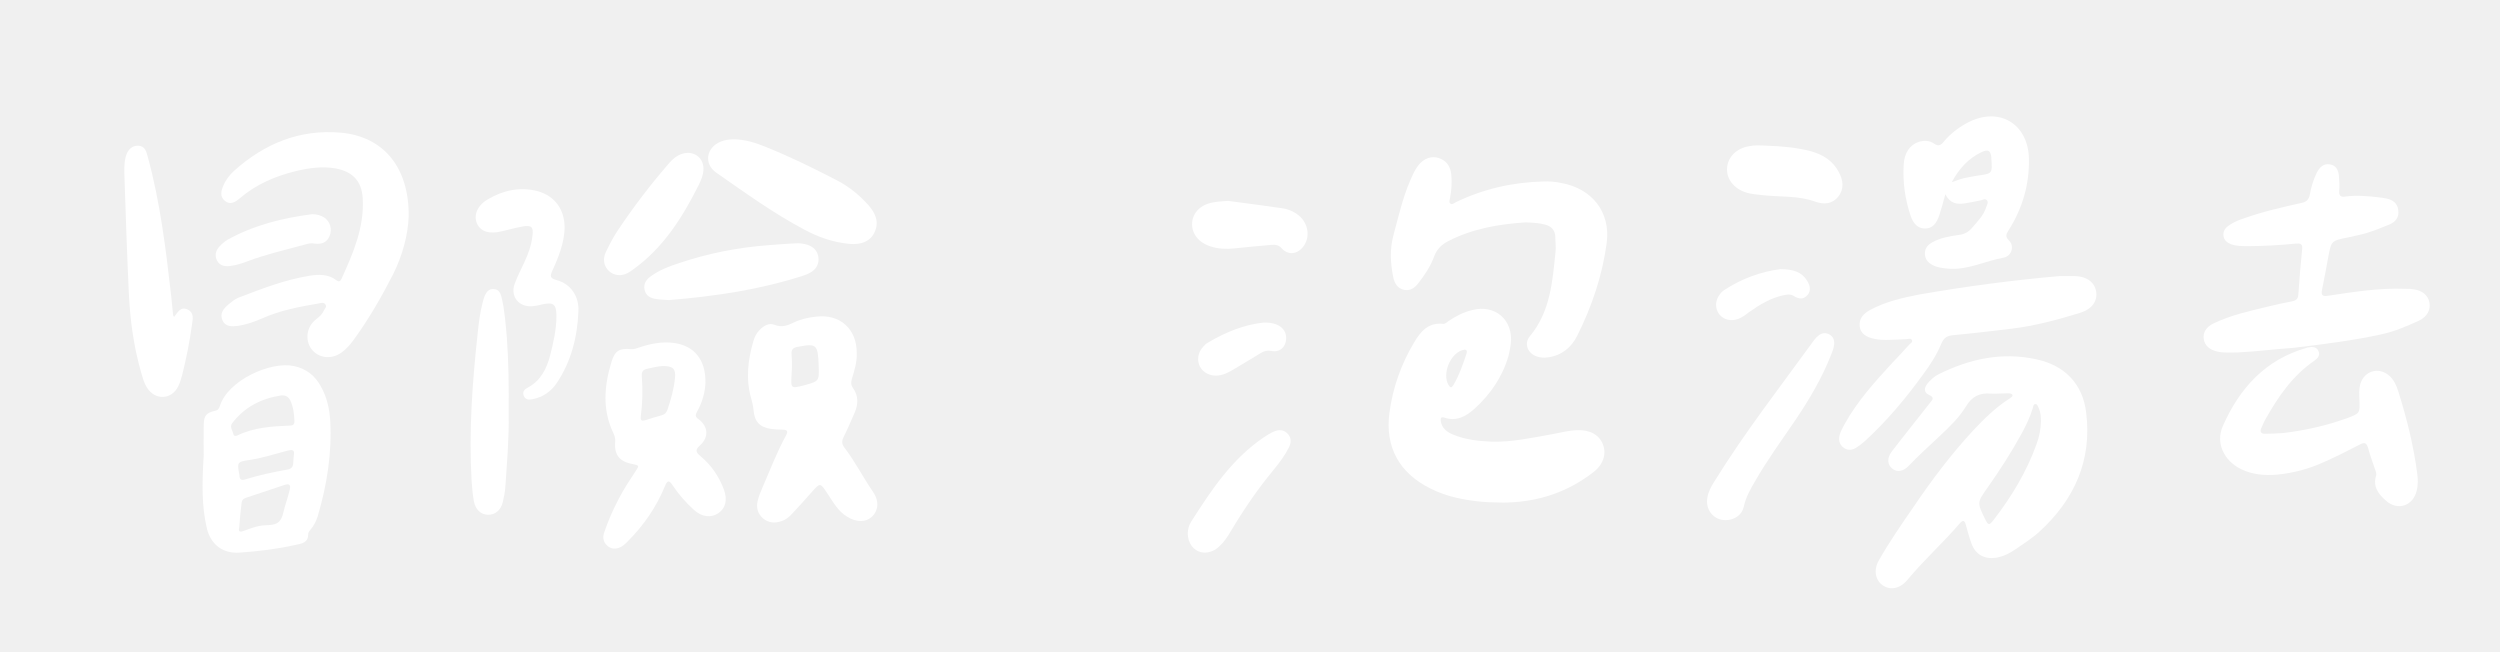
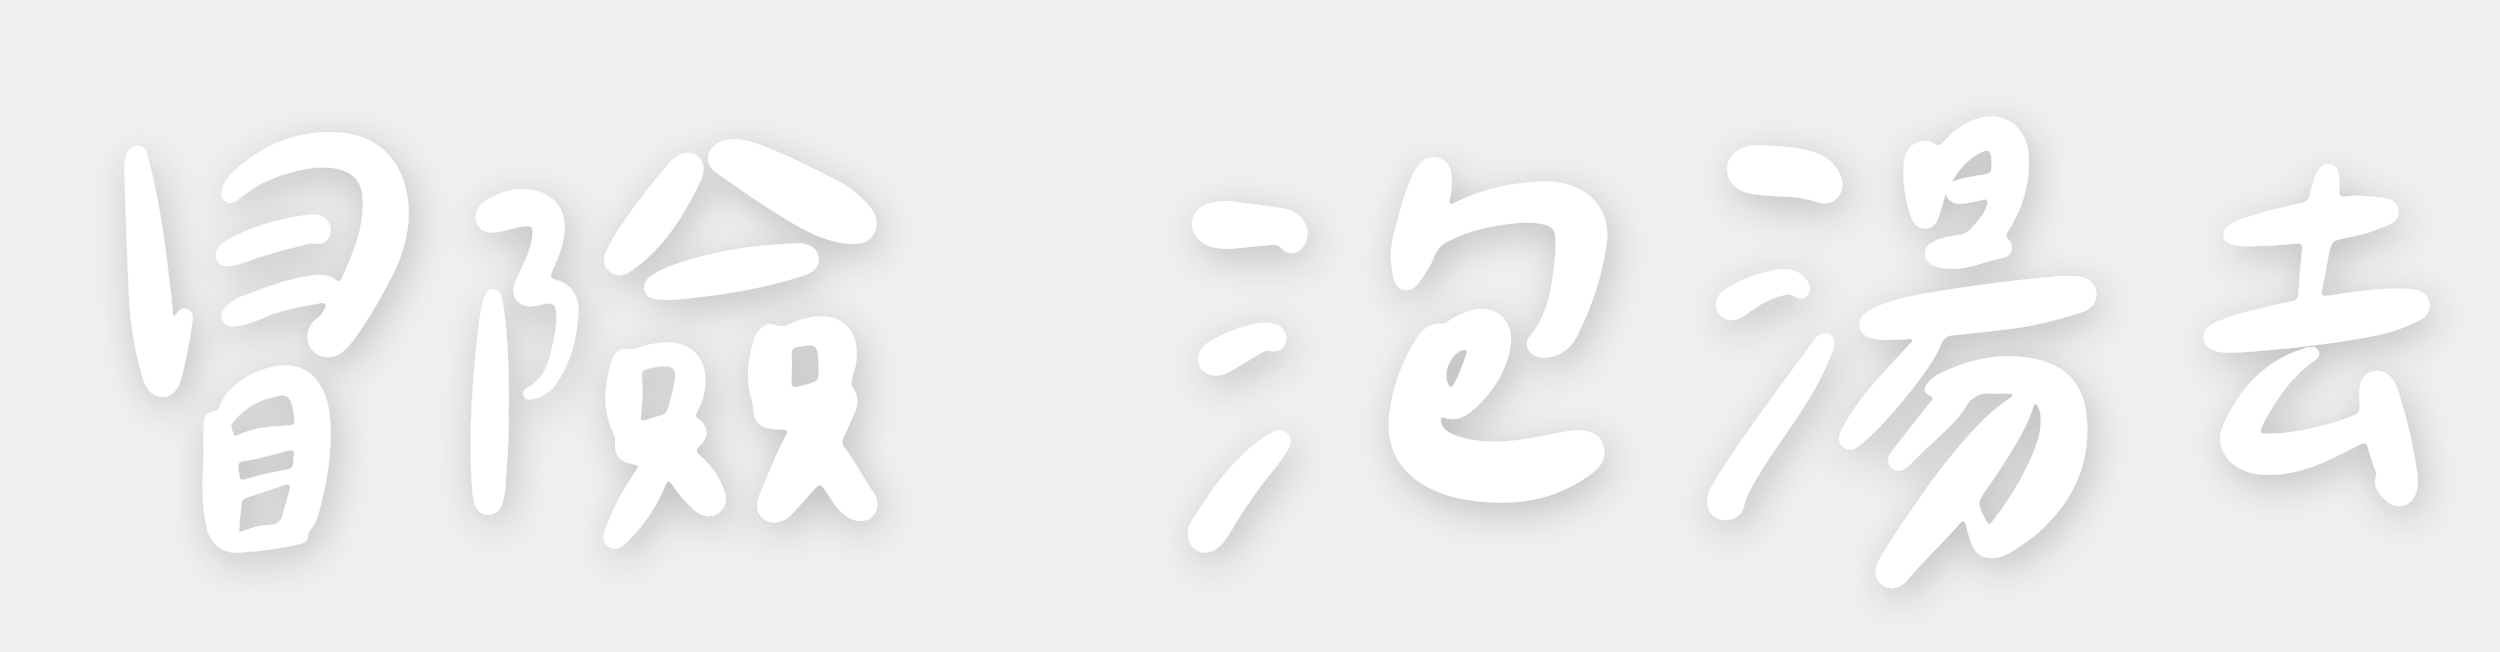
<svg xmlns="http://www.w3.org/2000/svg" version="1.1" x="0px" y="0px" viewBox="0 0 978.1 255" enable-background="new 0 0 978.1 255" xml:space="preserve">
-   <g id="_xFFFD__x9C__x96_撅_xFFFD__6_xA0_影像_1_" opacity="0.977">
- </g>
-   <g id="_xFFFD__x9C__x96_撅_xFFFD__5_xA0_影像_1_">
- </g>
-   <g id="_xFFFD__x9C__x96_撅_xFFFD__17_xA0_影像_3_">
- </g>
-   <g id="_xFFFD__x9C__x96_撅_xFFFD__7_xA0_影像_1_">
- </g>
-   <g id="_xFFFD__x9C__x96_撅_xFFFD__8_xA0_影像_1_">
- </g>
-   <g id="_xFFFD__x9C__x96_撅_xFFFD__9_xA0_影像_1_">
- </g>
-   <g id="_xFFFD__x9C__x96_撅_xFFFD__10_xA0_影像_1_">
+   <style>
+ 	#title {
+ 		filter:url(#dropshadow)
+ 	}
+ </style>
+   <filter id="dropshadow" height="130%">
+     <feGaussianBlur in="SourceAlpha" stdDeviation="8" />
+     <feOffset dx="2" dy="4" result="offsetblur" />
+     <feComponentTransfer>
+       <feFuncA type="linear" slope="0.2" />
+     </feComponentTransfer>
+     <feMerge>
+       <feMergeNode />
+       <feMergeNode in="SourceGraphic" />
+     </feMerge>
+   </filter>
+   <g id="title">
    <g>
      <path fill="#ffffff" d="M787.4,154.5c-0.7-0.8-1.6-0.6-2.5-0.6c-2,0-4,0.2-6,0.1c-4.4-0.4-7.4,1.1-9.8,5.1    c-2.6,4.3-6.4,7.9-10.1,11.4c-4.1,3.9-8.3,7.6-12.2,11.7c-2.1,2.3-4.7,2.7-6.5,1.1c-1.9-1.5-2.1-4.1-0.2-6.6    c4.9-6.4,10-12.7,15-19.1c1.1-1.3,1.8-2.1-0.4-3.1c-2-0.9-2-2.6-0.7-4.3c1.2-1.5,2.6-2.8,4.3-3.7c12.2-6.1,25-8.9,38.5-5.9    c11.1,2.4,18.1,9.7,19.4,20.9c2.3,18.6-4.6,34-18.3,46.5c-2.8,2.6-6.1,4.6-9.2,6.8c-2.3,1.6-4.8,2.9-7.7,3.4    c-4.6,0.7-8.1-1.2-9.7-5.6c-0.9-2.4-1.5-4.9-2.2-7.3c-0.4-1.5-1-2.1-2.3-0.6c-6.5,7.6-14,14.3-20.4,22c-2.9,3.6-6.7,4.4-9.8,2.3    c-2.9-2-3.7-6-1.5-9.8c4.1-7.2,8.8-14,13.5-20.8c7.1-10.5,14.7-20.6,23.3-29.9c4.4-4.7,9-9.2,14.5-12.7    C786.8,155.4,787.4,155.3,787.4,154.5z M798.5,164.9c0-1.8-0.1-3.6-0.9-5.3c-0.3-0.6-0.5-1.6-1.4-1.5c-0.7,0.1-0.7,1-0.9,1.6    c-1.1,3.6-2.7,6.9-4.5,10.2c-4,7.3-8.5,14.2-13.2,20.9c-4.1,5.8-4.1,5.8-1,12.2c1.3,2.6,1.6,2.7,3.4,0.4    c7-9.1,12.9-18.8,16.8-29.7C797.9,170.8,798.4,167.9,798.5,164.9z" />
      <path fill="#ffffff" d="M586.6,196.6c-5.7,0-11.4-0.6-17-1.9c-3.5-0.8-6.8-2-10-3.6c-12.1-6-17.8-16.2-16-29.6    c1.3-9.8,4.6-19.1,9.7-27.6c2.5-4.2,5.5-7.8,11.2-7.2c1,0.1,1.6-0.7,2.4-1.2c2.8-1.9,5.8-3.4,9.1-4.2c9-2.3,16.1,3.9,15.1,13.1    c-0.2,1.6-0.5,3.2-0.9,4.8c-2.4,8.3-7.1,15.1-13.4,20.8c-3.3,2.9-7,5-11.7,3.4c-1.5-0.5-1.5,0.4-1.4,1.4c0.4,2.6,2.2,4.1,4.5,5.1    c4.9,2.1,10.2,2.7,15.4,2.9c8,0.2,15.7-1.5,23.5-2.9c3.3-0.6,6.6-1.5,10-1.6c5-0.2,8.6,1.9,10,5.5c1.5,3.8,0.2,8-3.8,11    c-9.8,7.6-21,11.4-33.4,11.8C588.8,196.7,587.7,196.6,586.6,196.6z M572.9,136.8c-0.3,0.1-0.5,0.2-0.8,0.2    c-4.8,1.5-7.9,9.3-5.4,13.6c0.7,1.2,1.2,1.2,1.9,0.1c2.3-3.9,3.8-8.2,5.2-12.5C574,137.5,574,136.8,572.9,136.8z" />
      <path fill="#ffffff" d="M875.4,137.9c-3,0-5.4,0.2-7.7-0.3c-3.2-0.7-5.1-2.4-5.5-4.9c-0.4-2.5,0.9-4.8,3.9-6.2    c6.7-3.2,13.9-4.8,21-6.5c3.2-0.8,6.4-1.5,9.6-2.1c1.6-0.3,2.4-1,2.5-2.6c0.4-6,0.9-12,1.5-17.9c0.2-2.1-0.8-2.2-2.4-2.1    c-6.2,0.6-12.5,1-18.8,1c-2.2,0-4.4,0-6.5-0.7c-1.6-0.6-2.9-1.6-3.1-3.4c-0.2-1.7,0.7-3,2-3.9c1.9-1.4,4-2.2,6.1-2.9    c7.3-2.6,14.8-4.3,22.4-6c2-0.4,2.9-1.3,3.3-3.3c0.5-2.9,1.4-5.8,2.7-8.5c1.1-2.1,2.6-3.7,5.1-3.3c2.7,0.4,3.4,2.5,3.6,4.8    c0.1,1.8,0.3,3.6,0.1,5.4c-0.2,2,0.5,2.7,2.4,2.4c4.4-0.6,8.7-0.2,13,0.3c1.1,0.1,2.2,0.3,3.2,0.5c2.4,0.5,4.2,1.9,4.5,4.5    c0.4,2.7-1,4.6-3.4,5.6c-3.9,1.6-7.7,3.2-11.8,4.1c-1.5,0.3-3,0.7-4.5,1c-6.5,1.3-6.5,1.3-7.7,7.7c-0.8,4.2-1.5,8.4-2.4,12.6    c-0.5,2.3,0.1,2.9,2.4,2.5c10-1.5,19.9-3.1,30.1-2.7c1.1,0,2.2,0,3.3,0.2c3.4,0.4,5.7,2.4,6.2,5.2c0.5,2.8-0.9,5.5-4,7    c-4.8,2.2-9.6,4.3-14.8,5.4c-11.4,2.5-22.9,3.9-34.5,5.3C889.8,136.6,882.3,137.6,875.4,137.9z" />
      <path fill="#ffffff" d="M159.9,84.4c-0.2,7.1-2.3,15.4-6.2,23.1c-4.3,8.4-9,16.6-14.5,24.3c-1.6,2.3-3.3,4.5-5.7,6.2    c-4,2.8-9,2.1-11.7-1.5c-2.6-3.6-1.8-8.8,1.9-11.6c1.3-1,2.4-2,3-3.4c0.4-0.8,1.3-1.5,0.6-2.4c-0.6-0.9-1.7-0.6-2.5-0.4    c-7.6,1.3-15.2,2.7-22.3,5.9c-3,1.3-6.1,2.4-9.4,2.9c-2.4,0.3-5,0.4-6.1-2.3c-1.1-2.6,0.5-4.5,2.4-6.1c1.2-1,2.4-2,3.8-2.6    c9.1-3.5,18.1-7,27.8-8.6c3.7-0.6,7.5-0.7,10.7,1.8c0.9,0.7,1.5,0.3,1.9-0.6c4.6-10.1,9-20.2,8.3-31.6c-0.4-6.7-4-10.4-10.6-11.6    c-5.2-0.9-10.3-0.2-15.4,1c-8.2,2-15.7,5.2-22.1,10.7c-1.8,1.5-3.7,2.7-5.8,1c-2.1-1.7-1.5-3.9-0.6-6c0.9-2.2,2.4-4.1,4.1-5.7    c11.9-10.7,25.7-16.4,41.8-15C150,53.4,160,65.4,159.9,84.4z" />
      <path fill="#ffffff" d="M596.8,87c-10.3,0.7-20.6,2.4-30.1,7.3c-2.6,1.3-4.5,3.1-5.6,6c-1.4,3.9-3.7,7.3-6.2,10.5    c-1.4,1.8-3.1,3.1-5.6,2.6c-2.6-0.6-3.7-2.6-4.2-4.9c-1.1-5.4-1.4-10.8,0-16.2c2-7.3,3.6-14.7,6.6-21.6c0.9-2.1,1.8-4.2,3.2-6    c2.1-2.7,5.1-3.8,7.9-2.9c3.2,1,4.7,3.4,5,6.5c0.3,3.1,0.1,6.2-0.5,9.2c-0.1,0.7-0.5,1.6,0.1,2.1c0.8,0.7,1.5-0.2,2.2-0.5    c10.8-5.2,22.2-7.8,34.2-8.1c2.4-0.1,4.7,0.1,7.1,0.6c12,2.2,19.3,11.4,17.7,23.5c-1.7,12.7-5.8,24.8-11.5,36.2    c-2.3,4.6-6,7.7-11.3,8.5c-2,0.3-4,0.1-5.8-0.9c-2.7-1.6-3.5-4.8-1.5-7.3c8.1-9.7,8.9-21.5,10.1-33.3c0.2-1.8-0.1-3.6-0.1-5.4    c0-2.9-1.6-4.5-4.3-5.1c-0.9-0.2-1.8-0.4-2.7-0.5C600,87.1,598.5,87.1,596.8,87z" />
      <path fill="#ffffff" d="M335.2,138.3c0.1,3.4-0.9,6.6-1.9,9.9c-0.4,1.3-0.4,2.4,0.4,3.6c2.2,3,2.1,6.3,0.7,9.6    c-1.4,3.2-2.8,6.5-4.4,9.7c-0.8,1.6-0.6,2.8,0.5,4.2c4.1,5.4,7.2,11.5,11.1,17.2c2.5,3.6,2,7.4-0.5,9.7c-2.4,2.2-6,2.2-9.6,0    c-3.7-2.2-5.6-5.9-7.9-9.3c-2.7-4.1-2.7-4.1-6-0.4c-2.5,2.9-5.1,5.7-7.7,8.5c-1.2,1.3-2.5,2.4-4.2,2.9c-2.6,0.9-5,0.7-7.2-1.1    c-2-1.8-2.7-4.1-2.1-6.7c0.4-1.8,1.1-3.5,1.8-5.1c3-6.9,5.7-14,9.3-20.6c0.9-1.6,0.6-2.3-1.3-2.3c-1.5,0-3.1-0.1-4.6-0.3    c-4.5-0.7-6.4-2.9-6.8-7.4c-0.1-1.5-0.5-3-0.9-4.5c-2.2-7.6-1.3-15.1,0.9-22.6c0.5-1.6,1.2-3,2.4-4.2c1.6-1.7,3.7-2.9,5.9-2    c2.8,1.1,4.9,0.3,7.4-0.9c2.7-1.3,5.7-2,8.7-2.3C328.6,122.7,335.3,128.7,335.2,138.3z M320.3,143.1c-0.3-8.4-0.8-8.8-8.2-7.4    c-1.9,0.3-2.6,1.1-2.4,3.1c0.2,2.5,0.2,5.1,0,7.6c-0.3,5.7-0.4,5.7,5.1,4.3C320.5,149.1,320.5,149.1,320.3,143.1z" />
      <path fill="#ffffff" d="M79.7,178.1c0-2.4-0.1-7.2,0-12c0.1-3.5,1-4.6,4.5-5.4c1.1-0.2,1.5-0.9,1.8-1.8    c3.2-10.2,19.9-17.6,28.9-15.7c4.9,1,8.4,3.8,10.7,8.1c2.3,4.1,3.3,8.6,3.6,13.3c0.7,12.7-1.3,25.2-4.9,37.4    c-0.6,1.9-1.5,3.7-2.8,5.2c-0.4,0.5-0.9,1.1-0.9,1.6c0,3.5-2.2,3.8-5,4.4c-7.2,1.6-14.5,2.5-21.8,3c-6.4,0.5-11.2-3-12.8-9.2    C78.9,198.3,79,189.4,79.7,178.1z M110,154.7c-7.7,1.2-14.3,4.5-19.1,10.8c-1.2,1.5,0.1,2.9,0.4,4.3c0.2,0.8,0.8,0.9,1.5,0.6    c6.5-3.2,13.6-3.6,20.7-3.9c1.1,0,1.7-0.5,1.7-1.6c-0.1-2.8-0.4-5.6-1.6-8.2C112.8,155.1,111.6,154.6,110,154.7z M93.6,206.4    c-0.5,1.8,0.5,1.8,1.8,1.3c2.7-1,5.5-2.1,8.4-2.2c3.5-0.1,6-0.3,7-4.8c0.7-3.1,1.9-6.1,2.6-9.3c0.4-1.9-0.4-2.2-2-1.7    c-5,1.7-10,3.3-15,5c-1.2,0.4-1.8,0.9-1.9,2.3C94.1,200.1,93.8,203.3,93.6,206.4z M115,177.8c0.3-1.9-0.8-1.9-2.5-1.5    c-4.8,1.3-9.6,2.8-14.5,3.6c-5.3,0.8-5.3,0.8-4.3,6.1c0,0.1,0,0.2,0,0.3c0.1,1.3,0.8,1.7,2.1,1.3c5.5-1.7,11.1-2.9,16.7-3.9    c1.3-0.2,2.1-0.9,2.2-2.3C114.7,180.2,114.9,179.1,115,177.8z" />
      <path fill="#ffffff" d="M276,149.6c-0.1,3.5-1.1,7.6-3.2,11.3c-0.7,1.3-1,2.1,0.5,3.1c3.8,2.8,4.1,7.1,0.6,10.2    c-2.1,1.9-1.6,2.8,0.2,4.3c4.2,3.5,7.2,7.9,9.1,13c1.5,4,0.7,7.4-2.2,9.3c-2.8,1.9-6.4,1.5-9.5-1.3c-3.2-2.9-6-6.1-8.4-9.7    c-1.3-2-2-1.9-2.9,0.3c-3.4,8.3-8.4,15.5-14.7,21.8c-1,1-1.9,1.9-3.3,2.4c-1.7,0.6-3.3,0.4-4.6-0.8c-1.6-1.4-1.9-3.3-1.2-5.2    c1.5-4.5,3.4-8.8,5.6-13c1.9-3.7,4.2-7.2,6.5-10.7c1.7-2.5,1.7-2.5-1.2-3.1c-5-0.9-7.1-3.7-6.6-8.8c0.1-1.3-0.3-2.3-0.8-3.4    c-4.3-9.1-3.5-18.4-0.7-27.6c1.4-4.6,3.1-5.5,7.8-5.1c1.1,0.1,2-0.3,2.9-0.6c4.5-1.5,9.1-2.5,13.9-1.8    C271.6,135.3,276.1,140.7,276,149.6z M259.3,143.2c-1.8,0.1-4,0.6-6.2,1.1c-1.7,0.4-2.1,1.3-2,2.9c0.4,5.3,0.3,10.5-0.4,15.7    c-0.2,1.7,0.4,1.9,1.8,1.5c2.1-0.7,4.1-1.3,6.3-1.9c1.2-0.3,1.9-1,2.3-2.1c1.4-4.1,2.6-8.3,3-12.7    C264.4,144.3,263.3,143.2,259.3,143.2z" />
      <path fill="#ffffff" d="M805.9,108c1.9,0,3.8,0,5.7,0c4.8,0.1,7.9,2.4,8.5,6.1c0.6,3.7-1.7,6.9-6.3,8.3    c-8.8,2.7-17.6,5.1-26.8,6.2c-7.5,0.9-15,1.8-22.5,2.5c-2.5,0.2-3.9,0.8-5,3.4c-1.8,4.4-4.5,8.5-7.4,12.4    c-6.7,9.2-14,17.9-22.4,25.6c-1.1,1-2.4,2-3.7,2.8c-1.6,0.9-3.3,1-4.9-0.3c-1.5-1.2-1.8-2.9-1.4-4.7c0.4-1.6,1.3-3,2-4.4    c5-9,11.8-16.5,18.7-24c2.2-2.3,4.4-4.6,6.5-7c0.5-0.6,1.6-1,1.1-1.9c-0.4-0.8-1.5-0.3-2.3-0.3c-2.6,0.1-5.3,0.3-7.9,0.3    c-1.4,0-2.9-0.1-4.3-0.4c-3.5-0.6-5.6-2.3-5.9-4.8c-0.4-3.2,1.5-5.1,4-6.5c6.1-3.3,12.7-4.8,19.4-6.1    C769.4,112,787.6,109.6,805.9,108z" />
      <path fill="#ffffff" d="M923.1,156.4c-0.1-2-0.2-4,0.3-6c1.5-5.4,7.5-7.1,11.6-3.2c1.7,1.6,2.6,3.7,3.3,5.9    c3.3,10.5,6,21.2,7.4,32.1c0.3,2.3,0.4,4.5-0.2,6.8c-1.4,5.9-7.4,8-12,3.9c-2.9-2.5-5.2-5.5-3.9-9.7c0.3-0.9-0.1-1.8-0.4-2.6    c-0.9-2.8-2-5.5-2.7-8.3c-0.6-2-1.3-2.4-3.2-1.4c-4.6,2.4-9.2,4.7-13.9,6.8c-5.9,2.7-12.1,4.4-18.6,5c-4.9,0.4-9.6,0-14.1-2.2    c-6.6-3.3-10-10.2-7-16.9c6.5-14.7,16.6-25.9,32.7-30.5c0.3-0.1,0.5-0.2,0.8-0.2c1.6-0.3,3.2-0.2,3.9,1.5c0.7,1.6-0.3,2.8-1.6,3.7    c-8.6,5.9-14.2,14.1-19.2,23c-0.6,1-1,2.1-1.5,3.2c-0.8,1.6-0.2,2.5,1.5,2.4c2.4,0,4.7-0.1,7.1-0.3c8.5-1,16.8-2.9,24.9-5.8    C923.3,161.7,923.3,161.7,923.1,156.4z" />
      <path fill="#ffffff" d="M761.1,76c-0.9,3.2-1.5,5.6-2.3,8c-1.2,3.7-2.9,5.4-5.6,5.4c-2.7,0-4.6-1.6-5.8-5.3    c-2.1-6.4-3-12.9-2.6-19.6c0.2-4.7,2.5-7.9,5.9-9c2.1-0.6,4.2-0.6,6,0.7c1.7,1.2,2.7,0.6,3.8-0.8c2.5-3,5.6-5.4,9.1-7.3    c12.3-6.6,23.9,0.1,24.2,14c0.2,10-2.5,19.4-7.9,27.9c-0.9,1.5-1.6,2.4,0.1,4.1c2.2,2.1,1.1,6.1-2.1,6.7c-7.3,1.3-14.1,5-21.8,4.3    c-2-0.2-4-0.4-5.8-1.3c-1.8-0.9-3.1-2.2-3.2-4.4c-0.1-2.2,1.1-3.6,2.9-4.6c3.2-1.8,6.9-2.4,10.5-2.9c2.1-0.3,3.6-1.1,5-2.7    c2.2-2.6,4.6-4.9,5.6-8.2c0.3-0.8,0.9-1.8,0.3-2.6c-0.7-0.9-1.7-0.2-2.5,0c-2.1,0.4-4.3,0.9-6.4,1.2C765.6,80,762.9,79.6,761.1,76    z M763.6,71.3c1.6-0.6,3.2-1.2,4.8-1.6c1.8-0.4,3.6-0.7,5.4-1c5.7-0.8,5.7-0.8,5.3-6.5c0-0.2,0-0.4,0-0.5    c-0.3-2.8-1.2-3.4-3.8-2.2C770,62,766.4,66.1,763.6,71.3z" />
      <path fill="#ffffff" d="M68.1,124c1.5-1.9,2.6-4.2,5.3-2.9c2.7,1.3,2,3.8,1.7,6c-0.9,6.6-2.2,13.1-3.8,19.5    c-0.4,1.6-0.9,3.2-1.6,4.6c-2.6,5.2-8.9,5.5-12.1,0.6c-1.2-1.8-1.7-3.8-2.3-5.8c-3-10.3-4.4-20.8-4.9-31.4    c-0.7-15.1-1.2-30.1-1.7-45.2c-0.1-2.7-0.2-5.5,0.5-8.1c0.7-2.8,2.6-4.4,4.9-4.3c2.7,0.2,3.1,2.2,3.7,4.3    c4.9,17.9,7.1,36.3,9.2,54.7c0.3,2.3,0.4,4.7,0.7,7C67.7,123.4,67.8,123.5,68.1,124z" />
      <path fill="#ffffff" d="M287.3,54.5c4.2,0.1,8.2,1.3,12.1,2.9c9.7,3.9,19.1,8.5,28.3,13.3c4.6,2.4,8.6,5.7,12.1,9.6    c2.7,3.1,4.3,6.6,2.3,10.7c-1.6,3.4-5.2,4.9-10,4.4c-6.1-0.6-11.9-2.6-17.3-5.5c-12.1-6.4-23.3-14.5-34.5-22.3    c-5.1-3.5-4-9.9,1.7-12.2C283.7,54.7,285.5,54.5,287.3,54.5z" />
      <path fill="#ffffff" d="M220.9,89.4c-0.2,5.6-2.3,11.1-4.8,16.5c-1,2.2-0.9,3,1.7,3.7c5.3,1.4,8.8,6.1,8.5,12.2    c-0.4,10-2.8,19.6-8.5,28.1c-2.3,3.4-5.5,5.5-9.5,6.3c-1.4,0.3-2.8,0.2-3.4-1.4c-0.6-1.5,0.3-2.5,1.5-3.1    c5.1-2.7,7.4-7.3,8.8-12.5c1.3-5.1,2.5-10.3,2.5-15.6c0-4.6-1.2-5.5-5.6-4.5c-1.2,0.3-2.5,0.6-3.7,0.7c-5.4,0.5-8.9-3.8-7-8.9    c1.1-2.9,2.5-5.6,3.8-8.4c1.5-3.2,2.7-6.6,3.1-10.1c0.5-3.6-0.3-4.4-3.8-3.8c-2.8,0.5-5.5,1.3-8.2,1.9c-4.9,1.2-8.3,0.1-9.7-3.1    c-1.4-3.3,0.2-7.1,4.4-9.5c6-3.5,12.5-4.9,19.4-3.1C217.1,76.7,221,82,220.9,89.4z" />
      <path fill="#ffffff" d="M199,162.1c0.2,8.6-0.6,18.5-1.3,28.5c-0.1,2-0.6,4-1,5.9c-0.8,3.2-3,4.9-5.7,4.9c-2.8,0-5-2-5.6-5.3    c-0.5-2.7-0.7-5.4-0.9-8.1c-1.1-19.3,0.3-38.5,2.4-57.7c0.4-4,0.9-8,1.9-11.8c0.2-1,0.5-1.9,0.9-2.9c0.7-1.5,1.7-2.7,3.5-2.5    c1.9,0.1,2.6,1.5,3,3.1c1.3,5.2,1.6,10.6,2.1,15.9C199,141.6,199.1,151.1,199,162.1z" />
      <path fill="#ffffff" d="M675.1,203.5c-4.7,0-8-4.1-7.1-8.9c0.4-2.3,1.5-4.3,2.7-6.2c11.9-19.2,25.8-37.1,39.1-55.4    c0.5-0.7,1.2-1.4,1.9-1.9c1.3-0.9,2.7-1,4.1-0.2c1.4,0.8,1.9,2.1,1.8,3.7c-0.1,1.7-0.8,3.2-1.4,4.7c-3.5,8.8-8.3,16.9-13.6,24.8    c-5.4,8-11.1,15.7-15.9,24.1c-1.9,3.2-3.7,6.4-4.5,10.2C681.5,201.5,678.5,203.5,675.1,203.5z" />
      <path fill="#ffffff" d="M261.8,117.4c-1.2-0.1-3.1-0.1-5-0.4c-2.2-0.3-4.1-1.2-4.6-3.6c-0.6-2.5,0.8-4.2,2.7-5.5    c3.2-2.3,6.9-3.7,10.6-4.9c11.5-3.9,23.3-6.2,35.4-7.1c3.4-0.3,6.9-0.5,10.3-0.7c1.6-0.1,3.3,0.1,4.8,0.6c2.3,0.8,3.9,2.4,4.2,4.9    c0.3,2.4-0.7,4.3-2.6,5.6c-1,0.7-2.1,1.1-3.2,1.5C297.4,113.3,280.1,115.9,261.8,117.4z" />
      <path fill="#ffffff" d="M269.1,59.8c3.7,0,6.4,2.9,6.1,6.8c-0.1,2-0.9,3.9-1.8,5.7c-6.4,12.8-13.9,24.7-25.8,33.2    c-0.6,0.4-1.2,0.9-1.8,1.2c-2.6,1.5-5.6,1.2-7.6-0.7c-1.9-1.8-2.5-4.6-1.2-7.3c1.4-2.9,2.8-5.7,4.6-8.4c6.2-9.3,13-18.2,20.3-26.6    C263.8,61.6,266,59.9,269.1,59.8z" />
      <path fill="#ffffff" d="M691.3,57c5.8,0.2,11.6,0.7,17.3,2.2c4.6,1.3,8.5,3.7,10.8,8.1c1.7,3.1,2.2,6.5-0.1,9.5    c-2.4,3.1-5.7,3.3-9.1,2.1c-6.6-2.4-13.5-1.8-20.2-2.5c-2.4-0.3-4.9-0.4-7.2-1.2c-4.6-1.6-7.4-5.3-7.1-9.5    c0.3-4.3,3.7-7.7,8.6-8.5C686.6,56.7,688.9,56.9,691.3,57z" />
      <path fill="#ffffff" d="M471.6,216.2c-3.5,0.1-6.3-2.5-6.8-6.2c-0.3-2.2,0.2-4.3,1.3-6c7.8-12.3,15.9-24.4,28.2-32.8    c1.3-0.9,2.8-1.8,4.2-2.4c1.9-0.8,3.8-0.7,5.3,0.9c1.5,1.6,1.4,3.5,0.5,5.3c-1.6,3.2-3.7,6-6,8.8c-6.3,7.6-11.8,15.7-16.8,24.1    c-1.3,2.2-2.7,4.3-4.6,6C475.5,215.2,473.7,216.1,471.6,216.2z" />
      <path fill="#ffffff" d="M480.5,78.6c6.7,0.9,14,1.8,21.3,2.9c2.6,0.4,5,1.5,7,3.4c3.3,3.3,3.7,8.3,1,11.7c-2.4,3-5.9,3.3-8.4,0.5    c-1.2-1.3-2.4-1.4-3.9-1.3c-4.9,0.4-9.8,0.9-14.7,1.4c-3.1,0.3-6.2,0.2-9.2-0.8c-4.7-1.5-7.4-5-7.2-9.1c0.2-4.1,3.4-7.3,8.2-8.1    C476.4,78.8,478.1,78.8,480.5,78.6z" />
      <path fill="#ffffff" d="M122.1,83.8c1.8,0,3.4,0.4,4.9,1.4c2.2,1.6,3,4.5,2,7c-1,2.5-2.9,3.5-5.9,3.1c-1.2-0.2-2.3-0.1-3.5,0.3    c-7.6,2.1-15.3,3.8-22.7,6.6c-2.3,0.9-4.6,1.6-7.1,1.9c-2,0.2-3.9-0.2-4.9-2.2c-1-2-0.5-3.9,1-5.5c0.9-1,2-1.9,3.1-2.6    C99.3,88.1,110.5,85.3,122.1,83.8z" />
      <path fill="#ffffff" d="M494.5,126.2c5.7-0.1,8.8,2.4,8.7,6.3c-0.1,3.3-2.6,5.5-5.8,4.8c-1.6-0.3-2.8,0-4.1,0.8    c-3.4,2.1-6.8,4.1-10.3,6.2c-2,1.2-3.9,2.3-6.3,2.6c-3,0.4-5.9-1-7.2-3.4c-1.3-2.5-0.9-5.5,1.2-7.8c0.5-0.6,1.1-1.2,1.8-1.6    C479.7,129.8,487.2,126.9,494.5,126.2z" />
      <path fill="#ffffff" d="M696.6,105.3c4.9,0,8.3,1.1,10.4,4.5c1.1,1.8,1.7,3.8,0.2,5.6c-1.6,1.9-3.5,1.6-5.4,0.4    c-1.3-0.8-2.6-0.6-4-0.3c-5.1,1.1-9.4,3.7-13.6,6.7c-1.3,1-2.6,2-4.2,2.6c-2.8,1-5.7,0.3-7.4-1.9c-1.7-2.3-1.6-5.4,0.3-7.8    c0.4-0.6,0.9-1.1,1.5-1.5C681.5,108.9,689.3,106.2,696.6,105.3z" />
    </g>
  </g>
  <g id="_xFFFD__x9C__x96_撅_xFFFD__11_xA0_影像_1_">
</g>
  <g id="_xFFFD__x9C__x96_撅_xFFFD__12_xA0_影像_1_">
</g>
  <g id="_xFFFD__x9C__x96_撅_xFFFD__13_xA0_影像_1_">
</g>
  <g id="_xFFFD__x9C__x96_撅_xFFFD__14_xA0_影像_1_">
</g>
  <g id="_xFFFD__x9C__x96_撅_xFFFD__15_xA0_影像_1_">
</g>
  <g id="_xFFFD__x9C__x96_撅_xFFFD__16_xA0_影像_1_">
</g>
  <g id="_xFFFD__x9C__x96_撅_xFFFD__17_xA0_影像_1_">
</g>
</svg>
